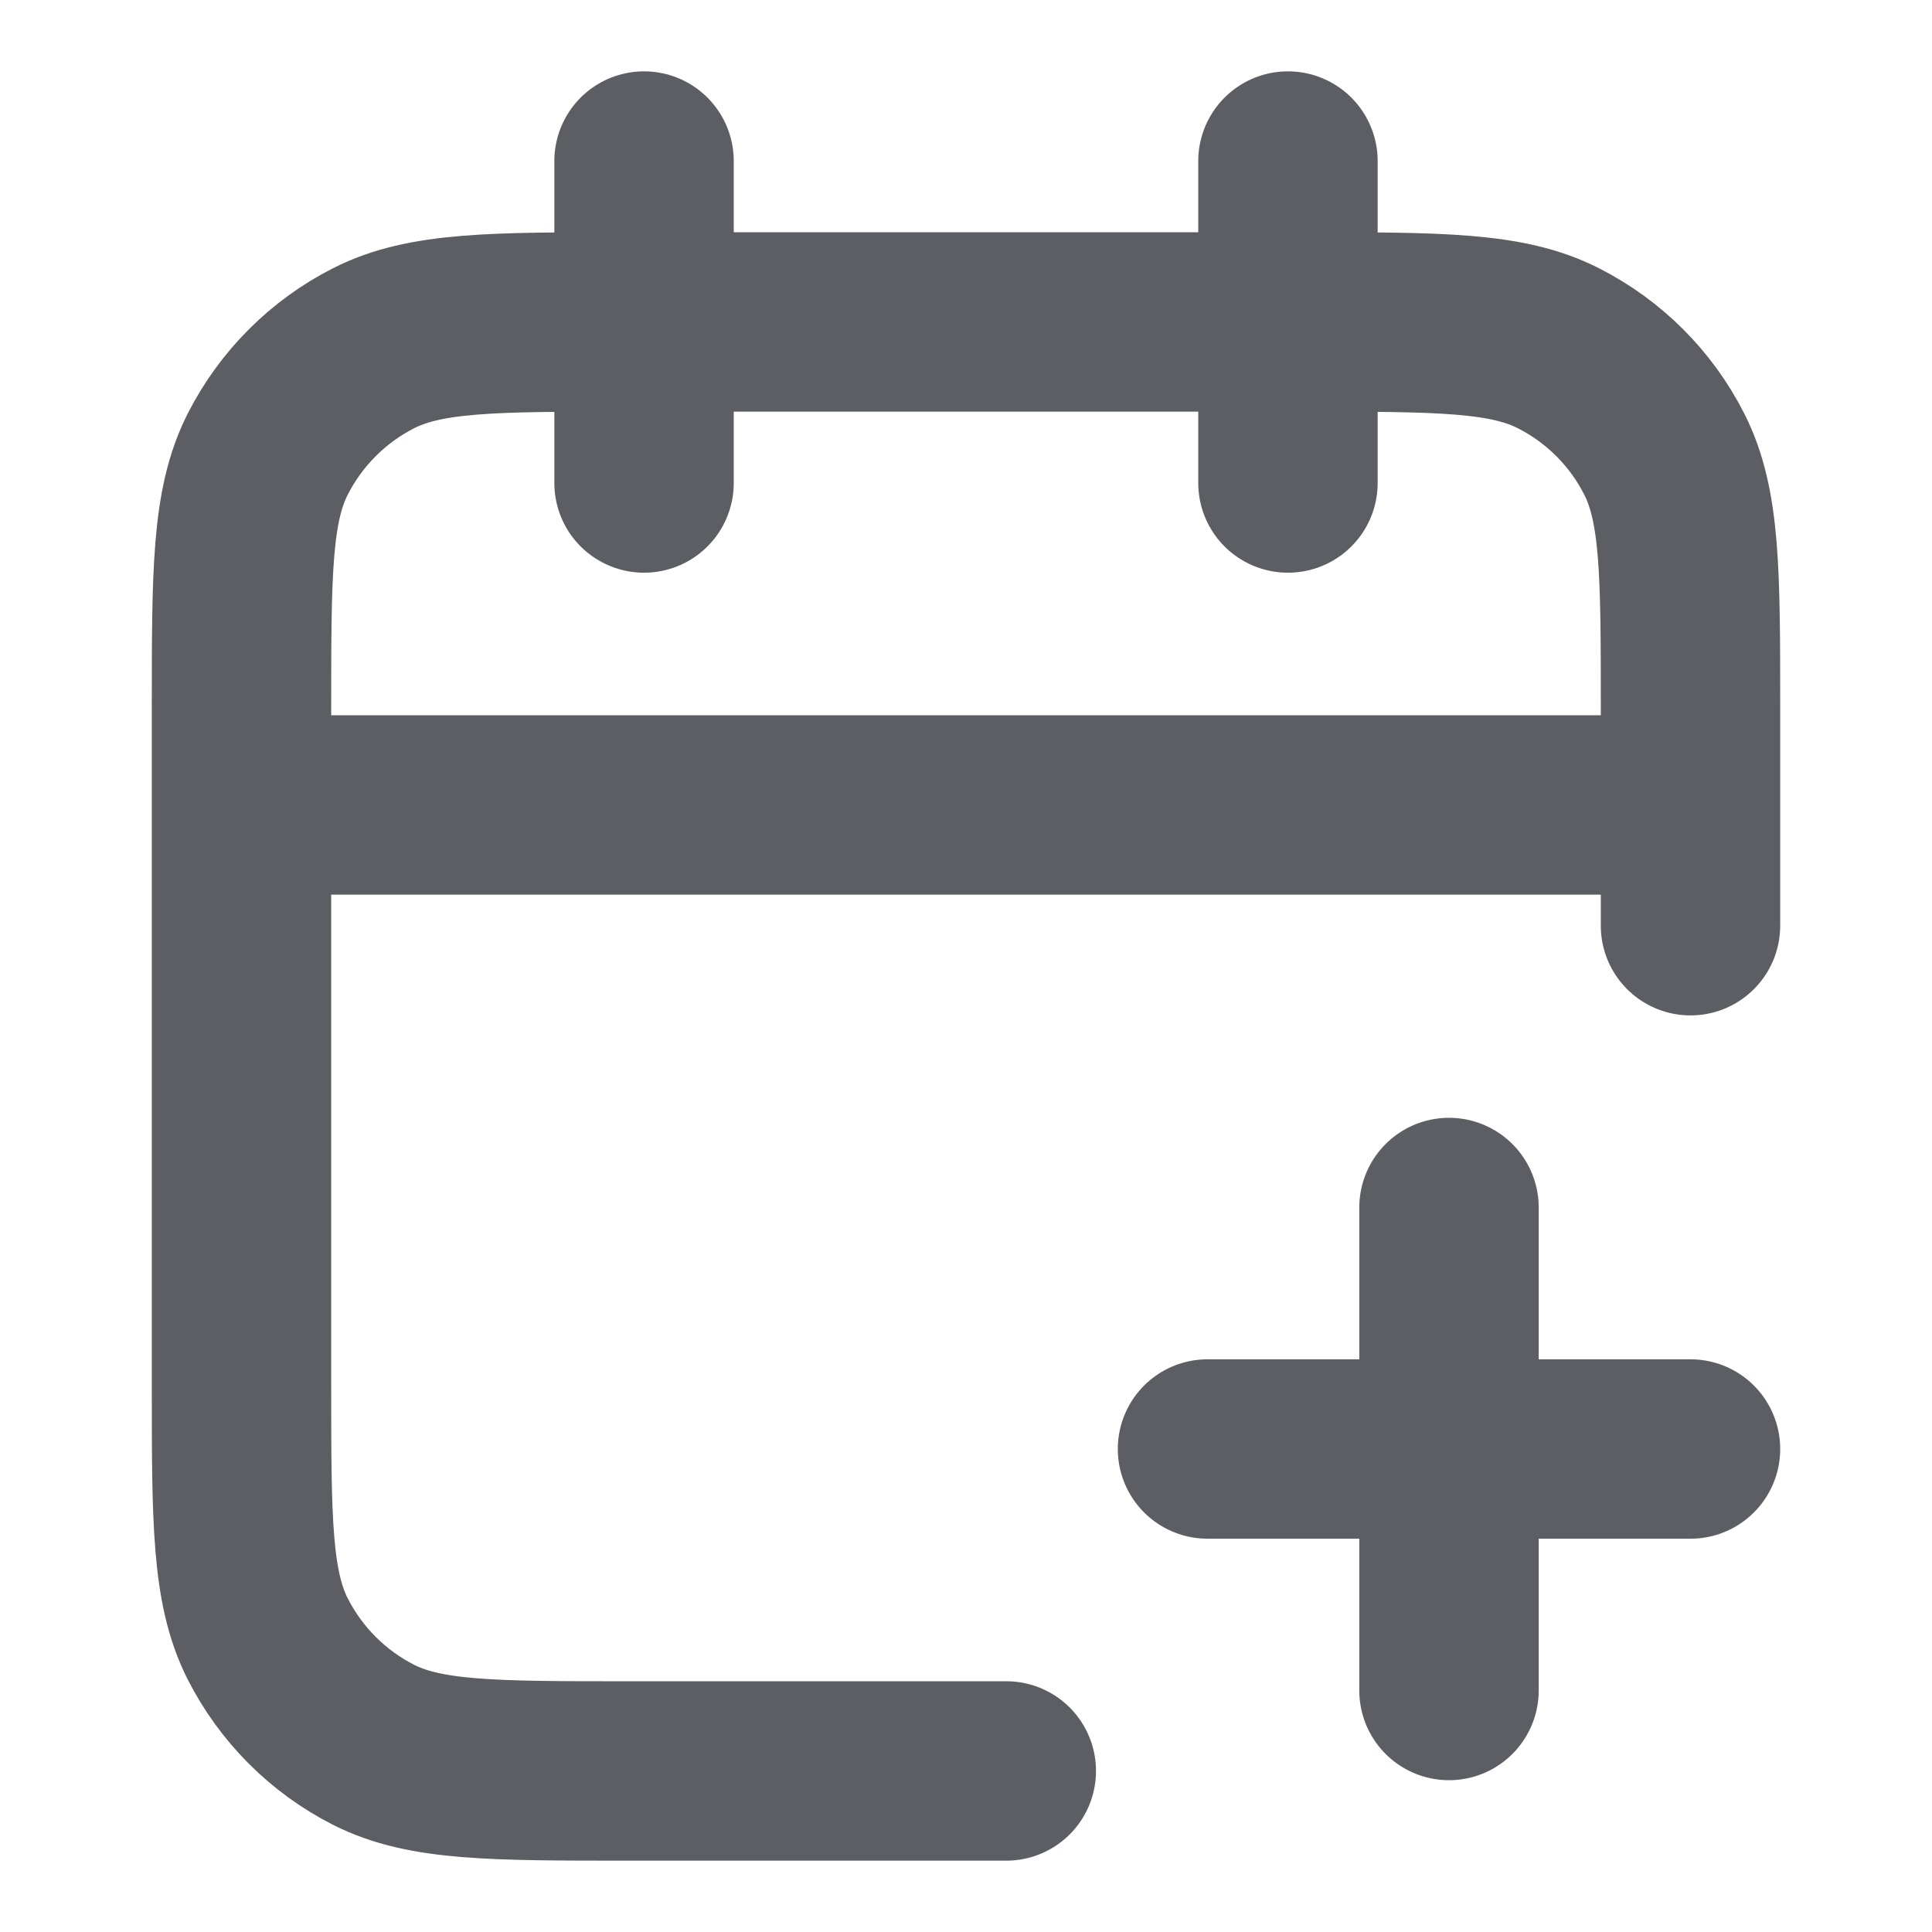
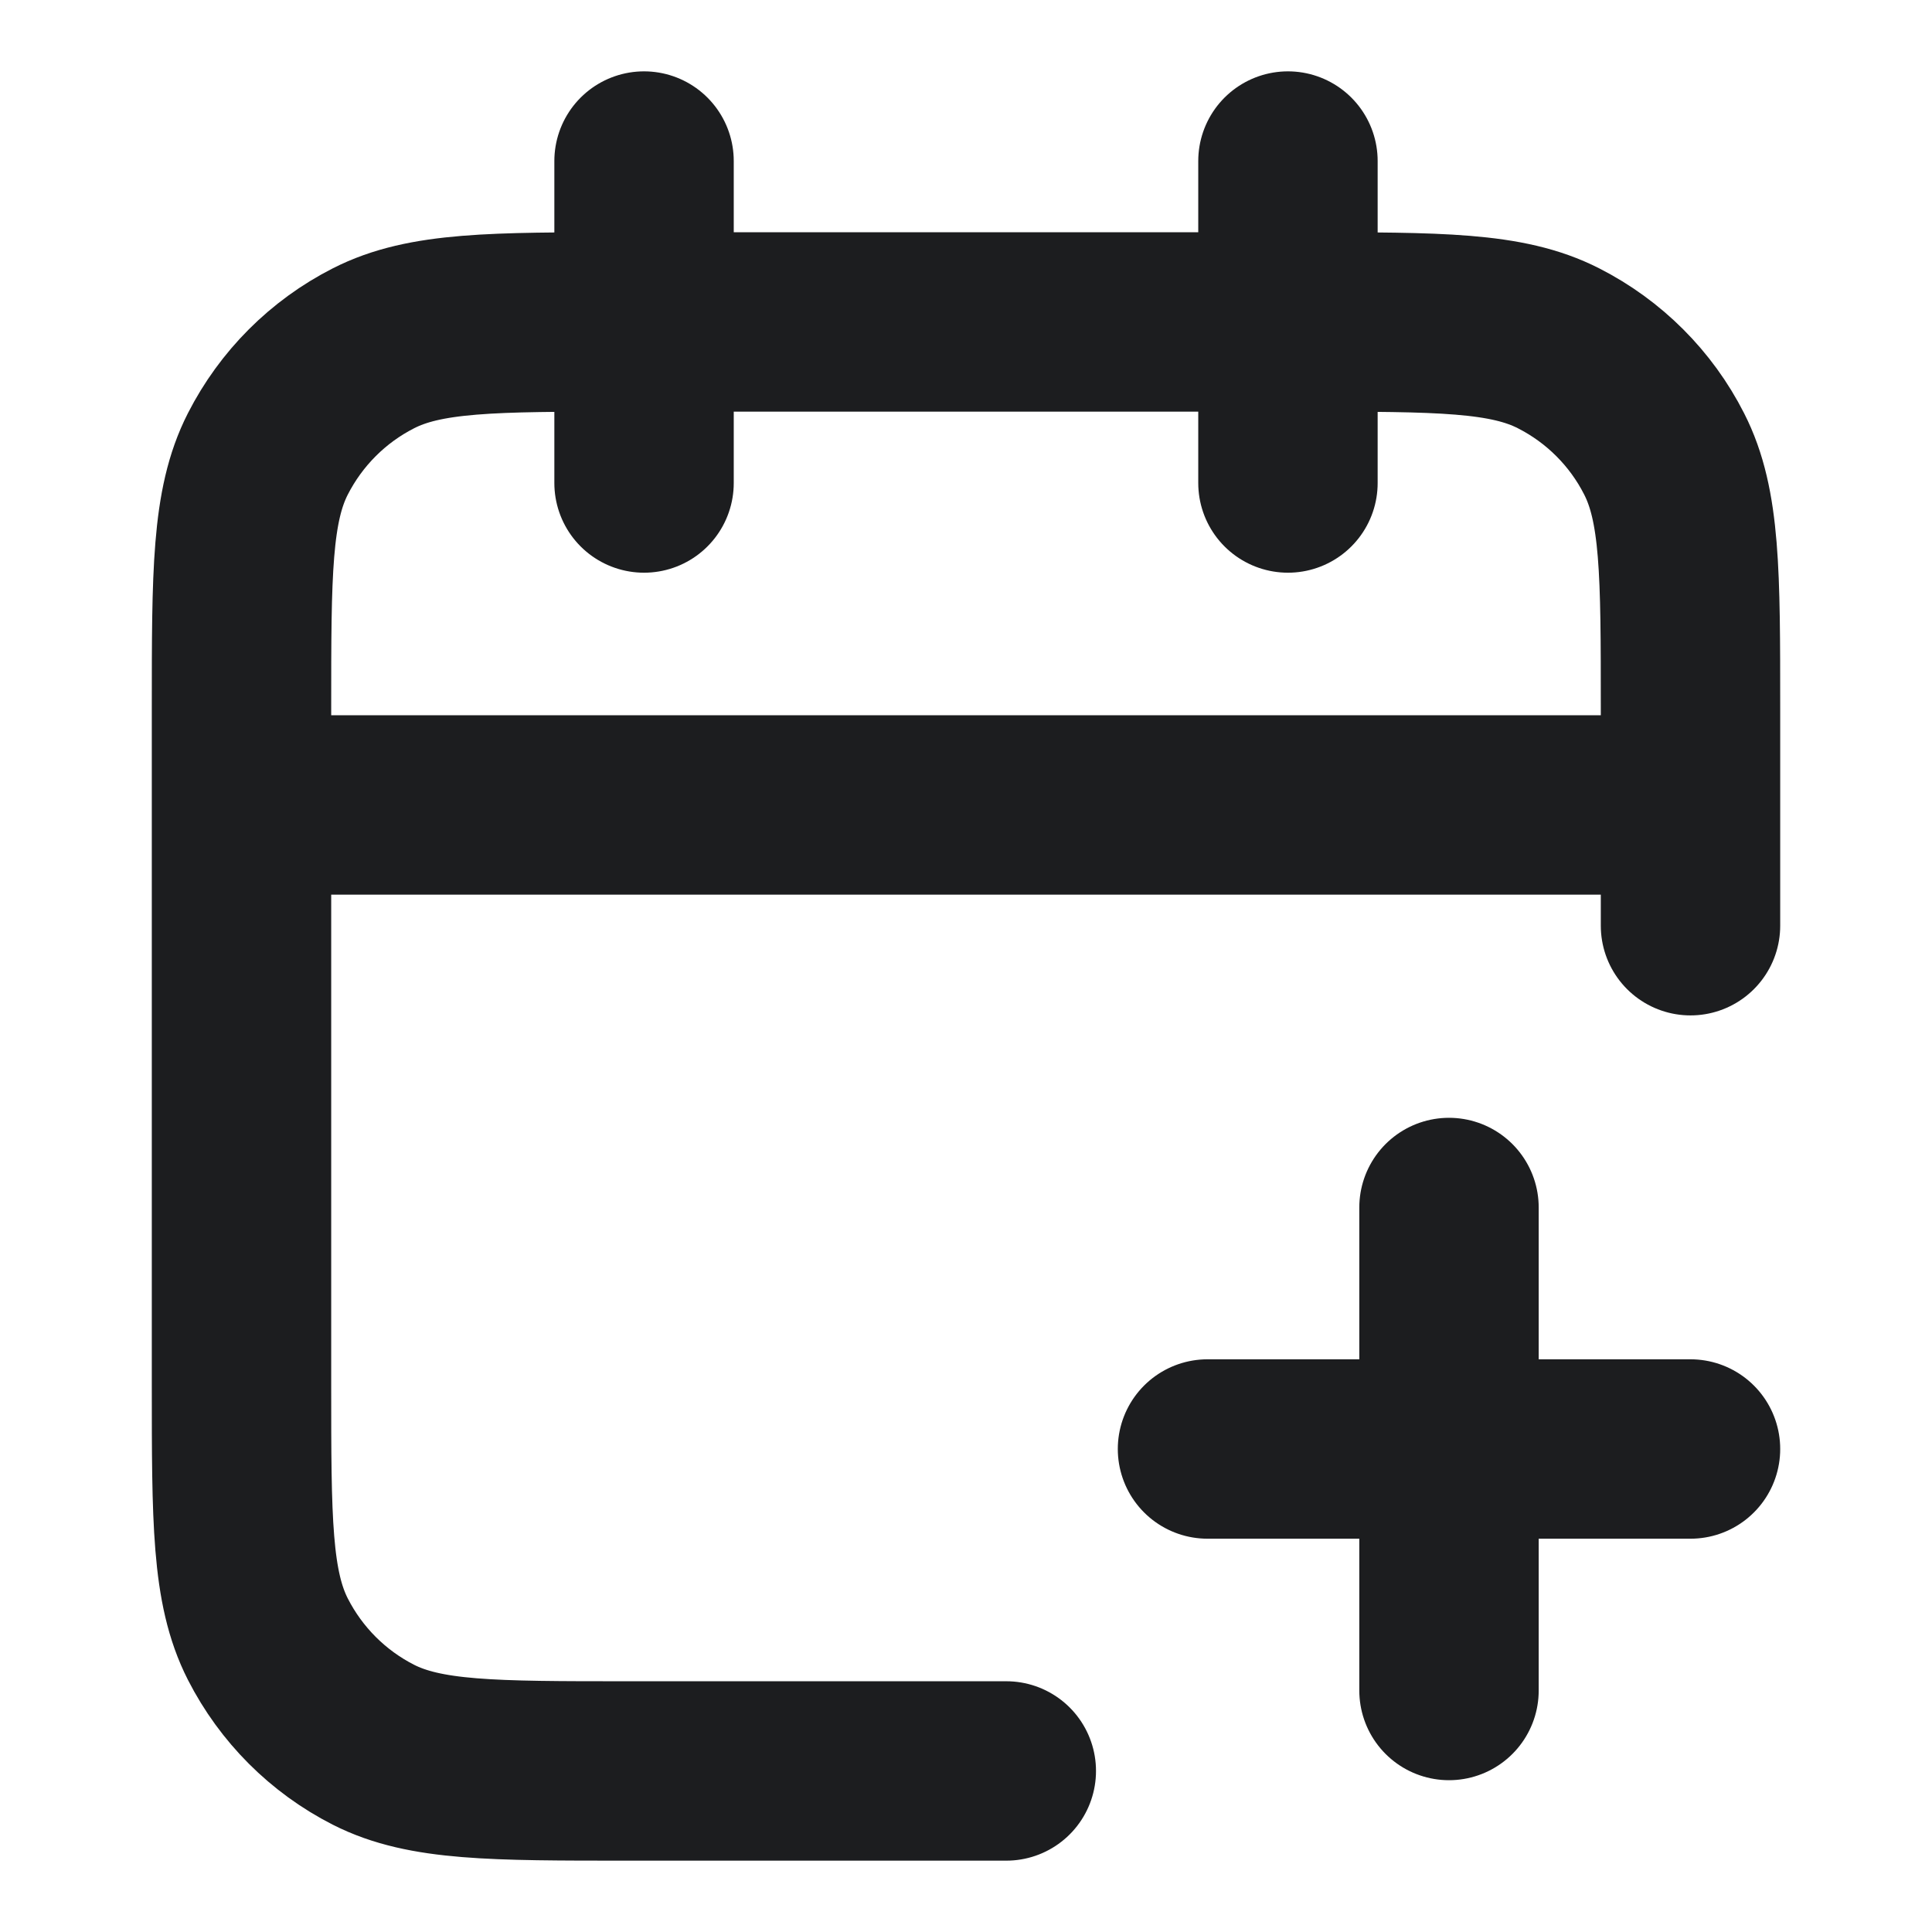
<svg xmlns="http://www.w3.org/2000/svg" width="14" height="14" viewBox="0 0 14 14" fill="none">
-   <path d="M12.25 6.708V5.133C12.25 4.153 12.25 3.663 12.059 3.289C11.892 2.96 11.624 2.692 11.294 2.524C10.92 2.333 10.43 2.333 9.45 2.333H4.55C3.57 2.333 3.08 2.333 2.706 2.524C2.376 2.692 2.109 2.96 1.941 3.289C1.75 3.663 1.75 4.153 1.75 5.133V10.033C1.75 11.013 1.75 11.503 1.941 11.878C2.109 12.207 2.376 12.475 2.706 12.643C3.08 12.833 3.57 12.833 4.55 12.833H7.292M12.25 5.833H1.75M9.333 1.167V3.5M4.667 1.167V3.5M10.5 12.25V8.75M8.75 10.5H12.25" stroke="#5C5E63" stroke-width="1.3" stroke-linecap="round" stroke-linejoin="round" />
+   <path d="M12.25 6.708V5.133C12.25 4.153 12.25 3.663 12.059 3.289C11.892 2.96 11.624 2.692 11.294 2.524C10.92 2.333 10.43 2.333 9.45 2.333H4.55C3.57 2.333 3.08 2.333 2.706 2.524C2.376 2.692 2.109 2.96 1.941 3.289C1.75 3.663 1.75 4.153 1.75 5.133V10.033C1.75 11.013 1.75 11.503 1.941 11.878C2.109 12.207 2.376 12.475 2.706 12.643C3.08 12.833 3.57 12.833 4.55 12.833H7.292M12.25 5.833H1.75M9.333 1.167V3.5M4.667 1.167V3.5M10.5 12.25V8.75M8.75 10.5H12.25" stroke="#1C1D1F" stroke-width="1.3" stroke-linecap="round" stroke-linejoin="round" />
</svg>
